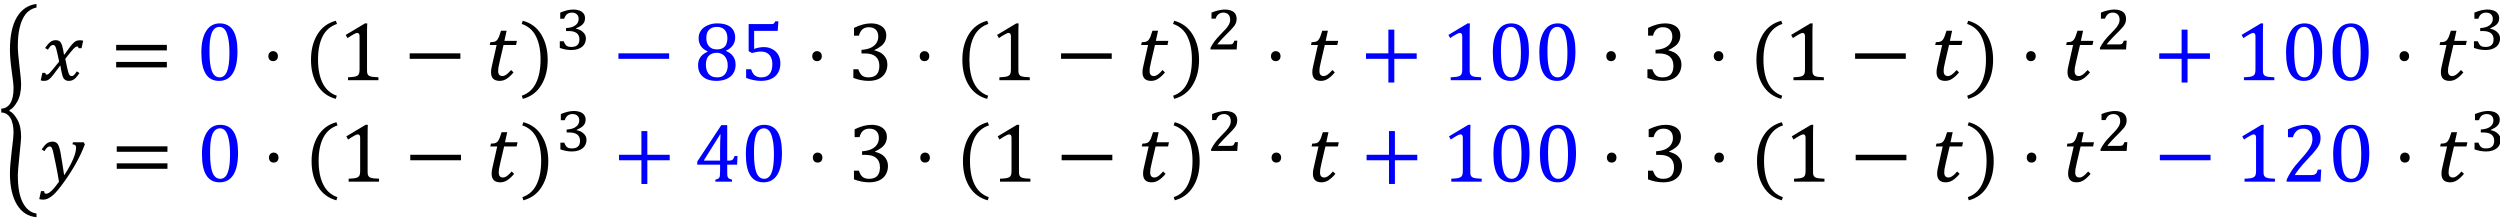
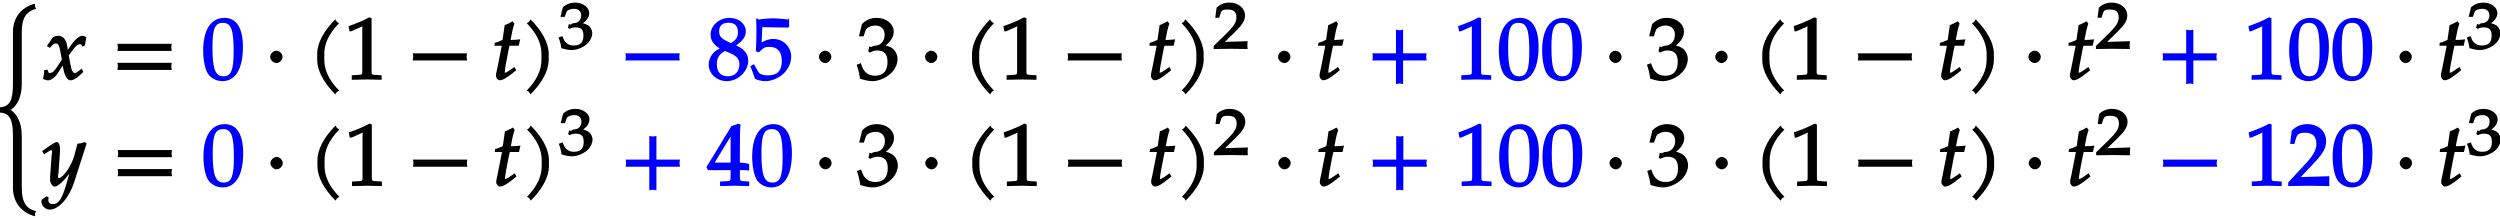
- <svg xmlns="http://www.w3.org/2000/svg" xmlns:xlink="http://www.w3.org/1999/xlink" width="356pt" height="31pt" viewBox="0 0 356 31">
+ <svg xmlns="http://www.w3.org/2000/svg" xmlns:xlink="http://www.w3.org/1999/xlink" width="460" height="40" viewBox="0 0 345 30">
  <defs>
    <symbol overflow="visible" id="a">
-       <path d="M.594-3.703c.55-.02.976-.27 1.281-.75.313-.488.469-1.211.469-2.172 0-.426-.09-1.242-.266-2.453-.168-1.219-.25-2.219-.25-3 0-1.988.328-3.535.984-4.64.657-1.102 1.586-1.735 2.797-1.891v.515a2.531 2.531 0 0 0-1.109.5c-.324.25-.602.606-.828 1.063-.23.449-.406 1-.531 1.656-.125.648-.188 1.398-.188 2.25 0 .637.078 1.602.235 2.89.156 1.294.234 2.137.234 2.532 0 1.043-.188 1.887-.563 2.531-.367.637-.73 1.027-1.093 1.172v.14c.363.15.726.54 1.093 1.172.375.637.563 1.477.563 2.516 0 .238-.078 1.11-.235 2.61-.156 1.507-.234 2.44-.234 2.796 0 .864.055 1.618.172 2.266.113.656.29 1.21.531 1.672.239.457.52.816.844 1.078.32.258.691.422 1.11.484v.516c-1.18-.086-2.106-.68-2.782-1.781-.668-1.106-1-2.59-1-4.453 0-.7.082-1.746.25-3.141.176-1.398.266-2.273.266-2.625 0-.926-.153-1.633-.453-2.125-.305-.5-.735-.758-1.297-.781zm0 0" />
+       <path d="M5.89 10.797c-1.374-.375-1.796-1.485-1.796-3.203V.437c0-1.921-.766-3.218-1.782-3.687v.266c1.016-.47 1.782-1.766 1.782-3.704v-7.14c0-1.719.422-2.828 1.984-3.25-.125-.235-.125-.235-.156-.297-.016-.094-.016-.172-.016-.406-1.812.468-3.031 1.843-3.031 3.953v7.14c0 2.079-.36 3.204-1.922 3.204.078.203.094.28.094.359 0 .094-.016.172-.094.375 1.563 0 1.922 1.125 1.922 3.188v7.156c0 2.093 1.219 3.468 3.031 3.968 0-.25 0-.343.016-.421.031-.079.031-.063.156-.297zm0 0" />
    </symbol>
    <symbol overflow="visible" id="b">
-       <path d="M2.797-2.656a65.21 65.21 0 0 0-.188-.875c-.062-.29-.125-.555-.187-.797-.063-.25-.121-.41-.172-.484-.043-.083-.09-.133-.14-.157a.289.289 0 0 0-.172-.047.477.477 0 0 0-.235.063.787.787 0 0 0-.219.187 4.023 4.023 0 0 0-.296.422l-.391-.25c.25-.375.488-.648.719-.828.226-.187.492-.281.796-.281.126 0 .227.016.313.047a.604.604 0 0 1 .25.125c.07.054.133.125.188.218.05.086.101.204.156.36.05.156.097.351.14.578.051.23.094.469.125.719h.063c.375-.531.656-.914.844-1.156.195-.25.363-.43.5-.547.132-.125.257-.207.375-.25.125-.051.289-.079.5-.079.175 0 .328.024.453.063l-.235 1.063h-.421c-.024-.165-.09-.25-.204-.25a.26.26 0 0 0-.109.03.64.64 0 0 0-.156.079 1.516 1.516 0 0 0-.25.219 10.63 10.63 0 0 0-.36.421c-.136.157-.277.329-.421.516l-.391.5c.07.375.14.7.203.969l.156.687c.051.18.094.32.125.422.04.106.082.184.125.235a.32.32 0 0 0 .125.109.474.474 0 0 0 .469-.078c.102-.082.25-.27.438-.563l.375.25c-.274.407-.516.696-.735.86-.219.164-.484.25-.797.25A.864.864 0 0 1 3.734 0a.958.958 0 0 1-.312-.281c-.086-.133-.156-.344-.219-.625-.125-.5-.2-.883-.219-1.156h-.062c-.418.585-.73 1.007-.938 1.265-.199.25-.367.438-.5.563-.125.117-.25.199-.375.25C.992.066.832.094.625.094.445.094.297.066.172.016l.234-1.063h.422c.02.168.086.25.203.25.051 0 .11-.015.172-.047a1.1 1.1 0 0 0 .25-.203c.113-.113.27-.289.469-.531.207-.238.5-.598.875-1.078zm0 0" />
+       <path d="M5.875-5.875c-.14-.078-.344-.156-.453-.156-.469 0-1.063.468-1.797 1.578l-.453.656.25.094-.078-.578c-.14-1.188-.594-1.75-1.297-1.75-.313 0-.688.14-.797.297L.484-4.61l.407.25c.437-.485.578-.61.812-.61.39 0 .516.36.719 1.532l.125.718-.438.656C1.594-1.25 1.297-.905.953-.905c-.172 0-.172.078-.203.015l-.188-.468-.453.062c0 .36-.03.516-.093.89-.032.141-.047.173-.063.329.219.125.531.203.672.203.39 0 .953-.375 1.328-.938l.906-1.406-.234-.094.125.829c.172 1.015.578 1.609 1 1.609.266 0 .75-.234 1.125-.578l.64-.578-.218-.469c-.578.453-.766.61-.953.61-.188 0-.25-.094-.453-.5.015.046-.11-.407-.172-.75L3.5-3.313l.39-.532c.563-.765.782-1.015 1.157-1.015.187 0 .187-.032.312.312l.36-.11.203-1.171zm0 0" />
    </symbol>
    <symbol overflow="visible" id="c">
-       <path d="M.875-4.25v-.781h7.219v.781zm0 2.422v-.781h7.219v.78zm7.469-1.594zm0 0" />
+       <path d="M8.266-4.078a1.419 1.419 0 0 1-.047-.36c0-.109.015-.234.062-.484h-7.5c.063.25.063.375.063.484 0 .125 0 .235-.063.5h7.5zm0 2.625a1.332 1.332 0 0 1-.047-.36c0-.109.015-.234.062-.484h-7.5c.063.25.063.375.063.485 0 .125 0 .25-.063.5h7.5zm0 0" />
    </symbol>
    <symbol overflow="visible" id="d">
-       <path d="M3.266.094c-.844 0-1.477-.332-1.891-1C.957-1.57.75-2.578.75-3.922c0-.719.063-1.336.188-1.86.132-.53.316-.96.546-1.296.227-.344.5-.598.813-.766.32-.164.676-.25 1.062-.25.852 0 1.489.336 1.907 1 .414.657.625 1.653.625 2.985 0 1.386-.227 2.433-.672 3.14C4.769-.258 4.117.094 3.266.094zM1.906-4.11c0 1.28.114 2.218.344 2.812.238.594.61.89 1.11.89.468 0 .816-.28 1.046-.843.227-.563.344-1.426.344-2.594 0-.906-.063-1.633-.188-2.187-.117-.563-.277-.961-.484-1.203-.21-.239-.46-.36-.75-.36-.273 0-.5.086-.687.25-.18.157-.325.387-.438.688a4.958 4.958 0 0 0-.234 1.093c-.043.43-.063.915-.063 1.454zm0 0" />
+       <path d="M5.688-4.5c0-2.625-.907-4-2.547-4C1.297-8.5.203-6.89.203-4c0 1.39.281 2.703.703 3.281.422.594 1.203.953 1.938.953 1.812 0 2.844-1.687 2.844-4.734zm-1.282.594C4.406-1.36 4.094-.437 3-.437c-1.156 0-1.516-1.079-1.516-4 0-2.516.313-3.375 1.438-3.375 1.172 0 1.484 1.03 1.484 3.906zm0 0" />
    </symbol>
    <symbol overflow="visible" id="e">
-       <path d="M1.688-4.14c.207 0 .375.07.5.202.124.126.187.297.187.516 0 .211-.063.383-.188.516a.678.678 0 0 1-.5.187c-.199 0-.359-.062-.484-.187a.722.722 0 0 1-.187-.516c0-.219.062-.39.187-.515a.636.636 0 0 1 .484-.204zm0 0" />
+       <path d="M2.516-3.125c0-.422-.407-.844-.844-.844-.422 0-.86.422-.86.844 0 .438.438.86.86.86.437 0 .844-.422.844-.86zm0 0" />
    </symbol>
    <symbol overflow="visible" id="f">
-       <path d="M2.063-2.969c0 1.367.218 2.492.656 3.375.445.895 1.117 1.492 2.015 1.797l-.14.453C3.457 2.352 2.582 1.703 1.969.703c-.606-.988-.907-2.191-.907-3.61 0-1.405.301-2.609.907-3.609.613-1 1.488-1.648 2.625-1.953l.172.453c-.918.305-1.602.891-2.047 1.766-.438.867-.656 1.96-.656 3.281zm0 0" />
+       <path d="M4.203-7.828a.735.735 0 0 1-.187-.14c-.063-.063-.11-.126-.22-.329-1.593 1.61-2.5 3.266-2.5 4.781v.797c0 1.516.907 3.172 2.5 4.781.11-.203.157-.265.22-.328.062-.062.125-.109.312-.203C2.875.063 2.281-1.344 2.281-2.719v-.797c0-1.39.594-2.78 2.047-4.25zm0 0" />
    </symbol>
    <symbol overflow="visible" id="g">
-       <path d="M4.078-1.531c0 .23.008.402.031.515a.68.68 0 0 0 .141.282.572.572 0 0 0 .266.171c.125.043.273.075.453.094.187.024.43.04.734.047V0H1.375v-.422A8.17 8.17 0 0 0 2.297-.5c.187-.04.328-.094.422-.156a.516.516 0 0 0 .219-.281c.05-.125.078-.32.078-.594v-4.75c0-.157-.032-.27-.094-.344a.282.282 0 0 0-.235-.11c-.124 0-.304.07-.53.204-.231.125-.516.304-.86.531l-.25-.453 2.734-1.64h.328a27.34 27.34 0 0 0-.03 1.562zm0 0" />
+       <path d="M5.125-.094v-.484l-.75-.047c-.656-.031-.64-.031-.64-.656v-7.172l-.313-.125c-.875.469-1.61.781-2.86 1.219l.125.718h.235l1.547-.687.031-.016c.063 0-.047-.015-.047.266v5.797c0 .625.016.625-.64.656L1-.578v.625L3.125 0l2 .047zm0 0" />
    </symbol>
    <symbol overflow="visible" id="h">
-       <path d="M.875-3.047v-.781h7.219v.781zm0 0" />
+       <path d="M8.266-2.766a1.332 1.332 0 0 1-.047-.359c0-.11.015-.234.062-.484h-7.5c.063.25.063.375.063.484 0 .125 0 .25-.063.5h7.5zm0 0" />
    </symbol>
    <symbol overflow="visible" id="i">
-       <path d="M4.078-1.11c-.344.407-.672.712-.984.907a1.8 1.8 0 0 1-.985.297C1.285.094.875-.316.875-1.141c0-.257.035-.535.11-.828l.687-3.047H.688l.093-.406c.227 0 .399-.016.516-.047a.839.839 0 0 0 .297-.125.671.671 0 0 0 .218-.234c.07-.102.141-.234.204-.39.062-.157.156-.43.28-.829h.798L2.78-5.609h1.781l-.125.593h-1.78l-.532 2.282c-.105.437-.172.757-.203.953a3.79 3.79 0 0 0-.031.468c0 .481.203.72.609.72.164 0 .344-.063.531-.188.196-.133.43-.36.703-.672zm0 0" />
+       <path d="M3.703-5.516c-.453.047-.86.063-1.156.063.172-.984.297-1.578.531-2.25l-.25-.328a7.16 7.16 0 0 1-1.094.531l-.296 2.031c-.391.203-.704.328-1.063.407l-.047.406h1l-.64 3.25C.625-1.11.53-.813.53-.5c0 .297.266.61.5.61.422 0 .922-.282 1.86-1.032.218-.172.14-.125.437-.36l-.25-.437-.672.469c-.36.25-.484.313-.625.313-.093 0-.031.046-.031-.11 0-.297.156-1.234.516-3l.14-.61h1.266l.203-.89zm0 0" />
    </symbol>
    <symbol overflow="visible" id="j">
-       <path d="M2.906-2.969c0-1.32-.219-2.414-.656-3.281A3.389 3.389 0 0 0 .219-8.016l.156-.453c1.145.305 2.02.953 2.625 1.953.613 1 .922 2.204.922 3.61 0 1.418-.309 2.62-.922 3.61-.605 1-1.48 1.648-2.625 1.952l-.14-.453C1.14 1.898 1.812 1.301 2.25.406c.438-.883.656-2.008.656-3.375zm0 0" />
+       <path d="M3.766-2.719v-.797c0-1.515-.907-3.171-2.516-4.78-.11.202-.156.265-.203.327-.063.063-.125.11-.313.203 1.438 1.47 2.032 2.86 2.032 4.25v.797c0 1.375-.594 2.781-2.032 4.25.188.094.25.14.313.203.047.063.094.125.203.329C2.86.452 3.766-1.204 3.766-2.72zm0 0" />
    </symbol>
    <symbol overflow="visible" id="l">
-       <path d="M4.64-4.219l.016.063c.438.18.77.433 1 .765.227.325.344.72.344 1.188 0 .46-.11.867-.328 1.219-.219.343-.54.609-.953.796C4.3 0 3.816.094 3.266.094c-.524 0-.98-.086-1.375-.25a2.055 2.055 0 0 1-.922-.766C.758-1.266.656-1.66.656-2.109c0-.344.055-.641.172-.891.113-.25.266-.453.453-.61.196-.163.438-.316.719-.453v-.062C1.156-4.488.734-5.113.734-6c0-.406.11-.766.329-1.078.218-.313.53-.555.937-.734a3.257 3.257 0 0 1 1.36-.282c.562 0 1.035.078 1.421.235.383.156.672.386.86.687.195.305.296.664.296 1.078 0 .43-.109.797-.328 1.11-.21.312-.53.57-.968.765zM1.829-6.047c0 .23.024.45.078.656.063.2.149.371.266.516.125.148.281.266.469.36.195.085.437.124.718.124.32 0 .594-.062.813-.187.226-.125.394-.305.5-.547.101-.25.156-.535.156-.86 0-.35-.062-.648-.187-.89a1.202 1.202 0 0 0-.532-.547 1.608 1.608 0 0 0-.75-.172c-.5 0-.882.137-1.14.407-.262.261-.39.64-.39 1.14zm-.062 3.844c0 .25.03.484.093.703.063.219.157.414.282.578.125.156.285.281.484.375.195.094.441.14.734.14.313 0 .582-.062.813-.187.226-.133.398-.332.516-.594.125-.257.187-.562.187-.906 0-.375-.07-.695-.203-.969a1.424 1.424 0 0 0-.547-.624 1.47 1.47 0 0 0-.797-.22c-.293 0-.539.048-.734.141-.2.086-.36.204-.485.36s-.214.34-.265.547c-.055.199-.078.418-.078.656zm0 0" />
+       <path d="M5.672-2.594c0-.953-.563-1.61-1.672-2.11.922-.624 1.344-1.218 1.344-1.937 0-1.03-.985-1.859-2.25-1.859-1.422 0-2.61 1.047-2.61 2.297 0 .812.36 1.36 1.25 1.937-.218.11-.53.266-.796.532a2.443 2.443 0 0 0-.72 1.703C.219-.797 1.345.234 2.704.234c1.547 0 2.969-1.343 2.969-2.828zm-1.219.5c0 1-.61 1.656-1.578 1.656-1.016 0-1.531-.578-1.531-1.687 0-.875.312-1.328 1.11-1.813l.937.407c.75.344 1.062.797 1.062 1.437zM4.25-6.516c0 .688-.25 1.047-.953 1.5l-.625-.296c-.766-.375-1.016-.72-1.016-1.329 0-.78.453-1.187 1.297-1.187.875 0 1.297.437 1.297 1.312zm0 0" />
    </symbol>
    <symbol overflow="visible" id="m">
-       <path d="M.875-.328v-1.234h.719c.113.398.285.687.515.875.239.187.547.28.922.28.52 0 .91-.156 1.172-.468.27-.313.406-.781.406-1.406 0-.406-.074-.742-.218-1.016a1.32 1.32 0 0 0-.563-.594A1.772 1.772 0 0 0 3-4.078c-.262 0-.492.023-.688.062a5.56 5.56 0 0 0-.609.141l-.469-.266V-8h3.22a.81.81 0 0 0 .28-.031c.063-.02.11-.051.141-.094.04-.05.086-.14.14-.266h.454l-.094 1.36h-3.36v2.578c.196-.082.415-.145.657-.188.238-.05.476-.078.719-.078.457 0 .863.102 1.218.297.364.188.645.461.844.813.195.343.297.746.297 1.203 0 .523-.11.969-.328 1.344-.219.375-.54.664-.953.859-.418.2-.907.297-1.469.297-.68 0-1.387-.14-2.125-.422zm0 0" />
+       <path d="M5.625-3.156c0-1.344-1.11-2.438-2.469-2.438-.578 0-1.11.188-1.61.485l.095-2.11 3.578.063.14-.157c-.03-.265-.03-.343-.03-.515 0-.188 0-.266.03-.531l-.093-.11v.203s-1.375-.171-2.188-.171c-.812 0-1.984.171-1.984.171L.89-8.469l-.094.11.031 1.687C.828-5.625.781-4.5.75-3.89l.422.141c.625-.625.844-.75 1.437-.75 1.141 0 1.72.672 1.72 1.969 0 1.328-.626 1.969-1.923 1.969-.656 0-1.156-.172-1.312-.485l-.61-1.062-.5.28c.297.735.454 1.126.641 1.735.344.188.922.328 1.438.328.812 0 1.75-.375 2.406-.953.734-.64 1.156-1.547 1.156-2.437zm0 0" />
    </symbol>
    <symbol overflow="visible" id="n">
-       <path d="M.938-6.344v-1.11a6.877 6.877 0 0 1 1.265-.484 4.574 4.574 0 0 1 1.14-.156c.446 0 .833.07 1.157.203.332.137.586.336.766.594.175.25.265.559.265.922 0 .324-.07.617-.203.875a1.86 1.86 0 0 1-.562.656 4.907 4.907 0 0 1-.922.547v.047c.238.055.469.133.687.234.219.094.41.227.578.391.176.168.317.367.422.594.102.23.157.492.157.781 0 .45-.102.852-.297 1.203-.2.356-.5.637-.907.844-.406.2-.902.297-1.484.297-.336 0-.7-.04-1.094-.11A6.822 6.822 0 0 1 .844-.328v-1.234h.703c.133.406.312.703.531.89.227.18.535.266.922.266.508 0 .895-.133 1.156-.406.258-.282.39-.692.39-1.235 0-.57-.171-1.008-.515-1.312-.343-.301-.851-.454-1.515-.454H2v-.515c.52-.031.96-.129 1.328-.297.363-.176.629-.398.797-.672.176-.27.266-.57.266-.906 0-.426-.118-.754-.344-.984-.23-.239-.563-.36-1-.36-.375 0-.68.102-.906.297-.23.2-.399.5-.5.906zm0 0" />
+       <path d="M5.656-2.813c0-.562-.281-1.171-.703-1.468-.297-.219-.672-.344-.953-.407.734-.562 1.125-1.203 1.125-1.906 0-1.062-1.016-1.906-2.344-1.906-.812 0-1.453.266-2.047.86L.328-5.954h.64l.266-.797c.125-.406.75-.688 1.375-.688.766 0 1.266.5 1.266 1.25 0 .907-.563 1.532-1.406 1.532-.11 0-.469.187-.469.187l-.25-.093-.14.671.202.188C2.297-3.938 2.516-4 2.845-4c1 0 1.422.516 1.422 1.594 0 1.219-.579 1.89-1.704 1.89-.546 0-.937-.14-1.296-.468C.984-1.25.859-1.438.578-2.25l-.562.219C.28-1.234.375-.797.469-.11c.765.25 1.281.343 1.734.343.953 0 2.14-.562 2.813-1.375.406-.484.64-1.109.64-1.671zm0 0" />
    </symbol>
    <symbol overflow="visible" id="p">
-       <path d="M4.906-3.047V.328h-.843v-3.375H.874v-.781h3.188v-3.375h.843v3.375h3.188v.781zm0 0" />
+       <path d="M8.266-2.766a1.332 1.332 0 0 1-.047-.359c0-.11.015-.234.062-.484h-3.25v-3.266c-.25.063-.375.078-.484.078-.125 0-.25-.016-.5-.078v3.266H.78c.063.25.063.375.063.484 0 .125 0 .25-.063.5h3.266V.641c.25-.063.375-.079.5-.079.11 0 .234.016.484.079v-3.266h3.25zm0 0" />
    </symbol>
    <symbol overflow="visible" id="q">
-       <path d="M2.86.016a55.642 55.642 0 0 0-.454-2.485A59.384 59.384 0 0 0 2-4.375c-.086-.3-.172-.492-.266-.578a.34.34 0 0 0-.203-.063.54.54 0 0 0-.36.157c-.105.093-.234.265-.39.515l-.39-.25c.27-.406.52-.691.75-.86.238-.163.504-.25.796-.25.157 0 .29.028.407.079.082.031.16.086.234.156a.699.699 0 0 1 .203.297c.063.125.114.274.156.438.051.156.102.386.157.687.094.5.18 1.031.265 1.594.094.555.172 1.07.235 1.547.375-.551.691-1.086.953-1.61.27-.52.46-.972.578-1.359.113-.383.172-.703.172-.953 0-.176-.043-.297-.125-.36-.074-.07-.203-.113-.39-.125l.062-.296h1.531l.172.296a20.29 20.29 0 0 1-1.219 2.61C4.828-1.797 4.254-.895 3.61 0c-.617.863-1.125 1.484-1.53 1.86-.294.257-.571.445-.829.562-.21.094-.434.14-.672.14-.086 0-.183-.011-.297-.03a1.012 1.012 0 0 1-.234-.048l.25-1.14H.75c0 .25.086.375.266.375.226 0 .488-.14.78-.422.302-.281.657-.711 1.063-1.281zm0 0" />
+       <path d="M5.953-5.875l-.203-.156c-.375.14-.64.203-1.016.234l-.453 1.703c-.14.563-.531 1.344-.922 1.938-.421.61-.89 1.094-1.156 1.094-.265 0-.11-.438-.094-.594l.172-2.328c.031-.36.047-.829.047-1.157 0-.53-.219-.89-.422-.89-.156 0-.422.125-1 .515L-.14-4.78l.266.437.734-.453c.063-.047.125-.11.204-.11.312 0 .125.485.109.673L.969-1.328l-.016.484c-.015.5.36.969.656.969.454 0 1.547-1.047 2.438-2.39l-.234-.094-.579 2.03c-.609 2.126-1.078 2.86-1.906 2.86-.422 0-.61-.187-.61-.61 0-.062.016-.155.032-.343l-.297-.11-.672.485c-.015.156-.015.219-.015.281 0 .516.578 1.063 1.125 1.063 1.265 0 2.703-1.61 3.406-3.828L6-5.828zm0 0" />
    </symbol>
    <symbol overflow="visible" id="r">
-       <path d="M3.031-.281c.239-.063.399-.13.485-.203a.59.59 0 0 0 .156-.329c.02-.144.031-.363.031-.656v-.953H.453v-.437l3.422-5.188h.844V-3h.125c.226 0 .39-.016.484-.047a.462.462 0 0 0 .234-.172c.07-.082.133-.222.188-.422h.438l-.063 1.22H4.719v.952c0 .262.004.453.015.578a.83.83 0 0 0 .094.297.54.54 0 0 0 .188.172c.082.043.21.09.39.14V0H3.031zM1.421-3h2.282v-1.453c0-.363.004-.774.016-1.234.02-.458.035-.801.047-1.032h-.063l-2.281 3.64zm0 0" />
+       <path d="M5.766-.094v-.484l-.704-.047c-.578-.031-.578-.063-.578-.781v-.75c.579 0 .829 0 1.282.062v-1L5.734-3s-.671-.188-1.062-.188h-.188v-1.53c0-2.126.016-3.157.094-3.72l-.281-.124-.984.343-3.438 5.64.203.423h3.125v.75c0 .718.016.765-.578.781l-.875.047v.625L3.813 0l1.953.047zM3.344-3.188H1l2.438-3.984-.235-.094v4.079zm0 0" />
    </symbol>
    <symbol overflow="visible" id="s">
-       <path d="M4.11-.938c.195 0 .35-.007.468-.03a.85.85 0 0 0 .281-.126.55.55 0 0 0 .172-.203c.04-.094.094-.234.157-.422h.484L5.578 0H.75v-.281c.176-.406.406-.82.688-1.25.28-.438.687-.946 1.218-1.532.446-.5.77-.878.969-1.14.219-.281.379-.52.484-.719.114-.207.192-.398.235-.578.05-.188.078-.367.078-.547 0-.3-.047-.562-.14-.781a1.13 1.13 0 0 0-.438-.531c-.188-.125-.43-.188-.719-.188-.742 0-1.234.406-1.484 1.219H.937v-1.125c.47-.227.907-.39 1.313-.484.414-.102.79-.157 1.125-.157.719 0 1.266.164 1.64.485.376.312.563.773.563 1.375 0 .21-.023.402-.062.578-.043.18-.11.351-.204.515a3.255 3.255 0 0 1-.359.547c-.148.2-.308.399-.484.594-.18.2-.485.531-.922 1-.75.793-1.297 1.48-1.64 2.063zm0 0" />
+       <path d="M5.719-.094c-.016-.25-.016-.375-.016-.547 0-.14 0-.265.031-.671l-4.28.125.093.234 2.187-2.313C4.891-4.5 5.281-5.25 5.281-6.14 5.281-7.516 4.22-8.5 2.703-8.5c-.86 0-1.562.281-2.172.906L.312-5.766h.594l.188-.687c.203-.688.5-.86 1.297-.86 1.03 0 1.546.516 1.546 1.532 0 .89-.468 1.687-1.828 3.11L.047-.454v.5L2.859 0l2.875.047zm0 0" />
    </symbol>
    <symbol overflow="visible" id="k">
-       <path d="M.75-4.375v-.875c.352-.145.68-.254.984-.328.301-.07.594-.11.875-.11.239 0 .457.028.657.079.207.043.382.117.53.218.157.106.274.235.36.391.082.148.125.32.125.516 0 .187-.027.355-.078.5a1.297 1.297 0 0 1-.25.39c-.117.117-.25.219-.406.313-.156.094-.34.187-.547.281v.047c.195.031.379.09.547.172.164.074.312.172.437.297.133.117.239.25.313.406.07.156.11.328.11.515 0 .231-.048.45-.141.657-.086.199-.215.37-.391.515a1.94 1.94 0 0 1-.656.344c-.25.082-.547.125-.89.125-.282 0-.563-.027-.845-.078a7.375 7.375 0 0 1-.796-.219v-.953h.562c.05.149.11.274.172.375a.983.983 0 0 0 .219.266c.093.062.195.11.312.14.113.024.238.032.375.032.383 0 .672-.086.86-.266.195-.176.296-.445.296-.813 0-.394-.132-.69-.39-.89-.25-.195-.633-.297-1.14-.297h-.376v-.422c.3-.02.563-.062.781-.125.227-.07.414-.164.563-.281.156-.113.27-.25.344-.406.07-.157.109-.317.109-.485 0-.281-.086-.5-.25-.656-.168-.164-.406-.25-.719-.25-.273 0-.5.074-.687.219-.18.148-.313.367-.407.656zm0 0" />
+       <path d="M4.703-2.125c0-.422-.234-.89-.578-1.11a2.69 2.69 0 0 0-.719-.296c.531-.36.875-.875.875-1.39 0-.798-.875-1.454-1.937-1.454-.656 0-1.203.203-1.703.656L.312-4.406h.594l.219-.64c.11-.298.563-.47 1.078-.47.61 0 .969.344.969.907 0 .656-.406 1.078-1.094 1.078-.078 0-.344.203-.344.203l-.265-.094-.125.531.203.141c.39-.172.578-.203.844-.203.796 0 1.093.328 1.093 1.14 0 .907-.421 1.36-1.328 1.36-.437 0-.719-.094-1.015-.344C.906-1 .828-1.094.578-1.75l-.531.188c.234.609.312.937.375 1.468C1.078.11 1.5.172 1.875.172c.766 0 1.75-.422 2.281-1.016.328-.375.547-.86.547-1.281zm0 0" />
    </symbol>
    <symbol overflow="visible" id="o">
-       <path d="M3.188-.719c.132 0 .242-.004.328-.015a.498.498 0 0 0 .203-.063.386.386 0 0 0 .14-.156c.04-.07.086-.172.141-.297h.406c-.023.21-.039.418-.047.625-.011.21-.027.418-.046.625H.592v-.234C.665-.391.75-.54.844-.688c.095-.156.196-.312.313-.468.125-.164.258-.332.407-.5.144-.164.312-.344.5-.532.269-.269.488-.5.656-.687.176-.195.312-.375.406-.531.102-.156.172-.297.203-.422a1.408 1.408 0 0 0 0-.828.835.835 0 0 0-.187-.313.624.624 0 0 0-.297-.203 1.005 1.005 0 0 0-.406-.078c-.282 0-.516.074-.704.219-.18.148-.32.36-.421.64H.734v-.859a5.539 5.539 0 0 1 1.032-.328c.32-.07.609-.11.859-.11.3 0 .563.04.781.11.219.062.39.152.516.266.133.117.234.257.297.421.062.168.093.344.093.532 0 .117-.011.226-.03.328-.012.093-.04.187-.079.281a2.749 2.749 0 0 1-.156.297 2.42 2.42 0 0 1-.234.297 3.877 3.877 0 0 1-.297.328c-.118.125-.246.262-.391.406l-.438.438a16.056 16.056 0 0 0-.828.89 2.679 2.679 0 0 0-.296.375zm0 0" />
+       <path d="M4.75-.11c-.016-.187-.016-.265-.016-.39s0-.203.032-.547l-3.141.094 1.5-1.469c.938-.922 1.281-1.5 1.281-2.172 0-1.015-.906-1.781-2.14-1.781-.688 0-1.282.219-1.782.703l-.187 1.39h.547l.172-.53c.156-.516.359-.61 1-.61.843 0 1.203.344 1.203 1.094 0 .672-.36 1.234-1.453 2.297L.078-.391v.422L2.406 0l2.36.031zm0 0" />
    </symbol>
  </defs>
-   <use xlink:href="#a" x="-.414" y="19.172" />
-   <use xlink:href="#b" x="5.625" y="11.424" />
-   <use xlink:href="#c" x="15.667" y="11.424" />
-   <use xlink:href="#d" x="27.923" y="11.424" fill="#00f" />
-   <use xlink:href="#e" x="37.199" y="11.424" />
-   <use xlink:href="#f" x="43.224" y="11.424" />
-   <use xlink:href="#g" x="48.186" y="11.424" />
-   <use xlink:href="#h" x="57.463" y="11.424" />
-   <use xlink:href="#i" x="69.048" y="11.424" />
-   <use xlink:href="#j" x="74.069" y="11.424" />
-   <use xlink:href="#k" x="79.027" y="7.045" />
-   <use xlink:href="#h" x="87.19" y="11.424" fill="#00f" />
+   <use xlink:href="#a" x="-1.09" y="18.287" />
+   <use xlink:href="#b" x="5.987" y="10.965" />
+   <use xlink:href="#c" x="15.42" y="10.965" />
+   <use xlink:href="#d" x="27.836" y="10.965" fill="#00f" />
+   <use xlink:href="#e" x="36.471" y="10.965" />
+   <use xlink:href="#f" x="42.473" y="10.965" />
+   <use xlink:href="#g" x="47.542" y="10.965" />
+   <use xlink:href="#h" x="56.173" y="10.965" />
+   <use xlink:href="#i" x="67.913" y="10.965" />
+   <use xlink:href="#j" x="71.954" y="10.965" />
+   <use xlink:href="#k" x="77.03" y="6.733" />
+   <use xlink:href="#h" x="85.52" y="10.965" fill="#00f" />
  <g fill="#00f">
-     <use xlink:href="#l" x="98.751" y="11.424" />
-     <use xlink:href="#m" x="105.374" y="11.424" />
+     <use xlink:href="#l" x="97.583" y="10.965" />
+     <use xlink:href="#m" x="103.56" y="10.965" />
  </g>
-   <use xlink:href="#e" x="114.65" y="11.424" />
-   <use xlink:href="#n" x="120.675" y="11.424" />
-   <use xlink:href="#e" x="129.953" y="11.424" />
-   <use xlink:href="#f" x="135.978" y="11.424" />
-   <use xlink:href="#g" x="140.939" y="11.424" />
-   <use xlink:href="#h" x="150.217" y="11.424" />
-   <use xlink:href="#i" x="161.813" y="11.424" />
-   <use xlink:href="#j" x="166.822" y="11.424" />
-   <use xlink:href="#o" x="171.785" y="7.045" />
-   <use xlink:href="#e" x="179.972" y="11.424" />
-   <use xlink:href="#i" x="185.997" y="11.424" />
-   <use xlink:href="#p" x="193.644" y="11.424" fill="#00f" />
+   <use xlink:href="#e" x="112.206" y="10.965" />
+   <use xlink:href="#n" x="118.208" y="10.965" />
+   <use xlink:href="#e" x="126.839" y="10.965" />
+   <use xlink:href="#f" x="132.841" y="10.965" />
+   <use xlink:href="#g" x="137.91" y="10.965" />
+   <use xlink:href="#h" x="146.541" y="10.965" />
+   <use xlink:href="#i" x="158.293" y="10.965" />
+   <use xlink:href="#j" x="162.334" y="10.965" />
+   <use xlink:href="#o" x="167.405" y="6.733" />
+   <use xlink:href="#e" x="175.562" y="10.965" />
+   <use xlink:href="#i" x="181.564" y="10.965" />
+   <use xlink:href="#p" x="188.596" y="10.965" fill="#00f" />
  <g fill="#00f">
-     <use xlink:href="#g" x="205.205" y="11.424" />
-     <use xlink:href="#d" x="211.828" y="11.424" />
-     <use xlink:href="#d" x="218.451" y="11.424" />
+     <use xlink:href="#g" x="200.659" y="10.965" />
+     <use xlink:href="#d" x="206.636" y="10.965" />
+     <use xlink:href="#d" x="212.614" y="10.965" />
  </g>
-   <use xlink:href="#e" x="227.724" y="11.424" />
-   <use xlink:href="#n" x="233.749" y="11.424" />
-   <use xlink:href="#e" x="243.027" y="11.424" />
-   <use xlink:href="#f" x="249.052" y="11.424" />
-   <use xlink:href="#g" x="254.013" y="11.424" />
-   <use xlink:href="#h" x="263.291" y="11.424" />
-   <use xlink:href="#i" x="274.887" y="11.424" />
-   <use xlink:href="#j" x="279.896" y="11.424" />
-   <use xlink:href="#e" x="287.512" y="11.424" />
-   <use xlink:href="#i" x="293.537" y="11.424" />
-   <use xlink:href="#o" x="298.438" y="7.045" />
-   <use xlink:href="#p" x="306.601" y="11.424" fill="#00f" />
+   <use xlink:href="#e" x="221.26" y="10.965" />
+   <use xlink:href="#n" x="227.262" y="10.965" />
+   <use xlink:href="#e" x="235.893" y="10.965" />
+   <use xlink:href="#f" x="241.895" y="10.965" />
+   <use xlink:href="#g" x="246.964" y="10.965" />
+   <use xlink:href="#h" x="255.595" y="10.965" />
+   <use xlink:href="#i" x="267.347" y="10.965" />
+   <use xlink:href="#j" x="271.388" y="10.965" />
+   <use xlink:href="#e" x="279.111" y="10.965" />
+   <use xlink:href="#i" x="285.113" y="10.965" />
+   <use xlink:href="#o" x="289.16" y="6.733" />
+   <use xlink:href="#p" x="297.649" y="10.965" fill="#00f" />
  <g fill="#00f">
-     <use xlink:href="#g" x="318.162" y="11.424" />
-     <use xlink:href="#d" x="324.785" y="11.424" />
-     <use xlink:href="#d" x="331.408" y="11.424" />
+     <use xlink:href="#g" x="309.724" y="10.965" />
+     <use xlink:href="#d" x="315.701" y="10.965" />
+     <use xlink:href="#d" x="321.679" y="10.965" />
  </g>
-   <use xlink:href="#e" x="340.681" y="11.424" />
-   <use xlink:href="#i" x="346.706" y="11.424" />
-   <use xlink:href="#k" x="351.603" y="7.045" />
-   <use xlink:href="#q" x="5.54" y="25.869" />
-   <use xlink:href="#c" x="15.75" y="25.869" />
-   <use xlink:href="#d" x="28.008" y="25.869" fill="#00f" />
-   <use xlink:href="#e" x="37.284" y="25.869" />
-   <use xlink:href="#f" x="43.309" y="25.869" />
-   <use xlink:href="#g" x="48.271" y="25.869" />
-   <use xlink:href="#h" x="57.548" y="25.869" />
-   <use xlink:href="#i" x="69.133" y="25.869" />
-   <use xlink:href="#j" x="74.154" y="25.869" />
-   <use xlink:href="#k" x="79.112" y="21.491" />
-   <use xlink:href="#p" x="87.275" y="25.869" fill="#00f" />
+   <use xlink:href="#e" x="330.313" y="10.965" />
+   <use xlink:href="#i" x="336.315" y="10.965" />
+   <use xlink:href="#k" x="340.358" y="6.733" />
+   <use xlink:href="#q" x="5.952" y="25.631" />
+   <use xlink:href="#c" x="15.456" y="25.631" />
+   <use xlink:href="#d" x="27.872" y="25.631" fill="#00f" />
+   <use xlink:href="#e" x="36.506" y="25.631" />
+   <use xlink:href="#f" x="42.508" y="25.631" />
+   <use xlink:href="#g" x="47.577" y="25.631" />
+   <use xlink:href="#h" x="56.208" y="25.631" />
+   <use xlink:href="#i" x="67.948" y="25.631" />
+   <use xlink:href="#j" x="71.989" y="25.631" />
+   <use xlink:href="#k" x="77.066" y="21.399" />
+   <use xlink:href="#p" x="85.556" y="25.631" fill="#00f" />
  <g fill="#00f">
-     <use xlink:href="#r" x="98.836" y="25.869" />
-     <use xlink:href="#d" x="105.459" y="25.869" />
+     <use xlink:href="#r" x="97.619" y="25.631" />
+     <use xlink:href="#d" x="103.596" y="25.631" />
  </g>
-   <use xlink:href="#e" x="114.735" y="25.869" />
-   <use xlink:href="#n" x="120.76" y="25.869" />
-   <use xlink:href="#e" x="130.038" y="25.869" />
-   <use xlink:href="#f" x="136.063" y="25.869" />
-   <use xlink:href="#g" x="141.024" y="25.869" />
-   <use xlink:href="#h" x="150.302" y="25.869" />
-   <use xlink:href="#i" x="161.898" y="25.869" />
-   <use xlink:href="#j" x="166.907" y="25.869" />
-   <use xlink:href="#o" x="171.87" y="21.491" />
-   <use xlink:href="#e" x="180.057" y="25.869" />
-   <use xlink:href="#i" x="186.082" y="25.869" />
-   <use xlink:href="#p" x="193.729" y="25.869" fill="#00f" />
+   <use xlink:href="#e" x="112.242" y="25.631" />
+   <use xlink:href="#n" x="118.244" y="25.631" />
+   <use xlink:href="#e" x="126.875" y="25.631" />
+   <use xlink:href="#f" x="132.877" y="25.631" />
+   <use xlink:href="#g" x="137.946" y="25.631" />
+   <use xlink:href="#h" x="146.577" y="25.631" />
+   <use xlink:href="#i" x="158.329" y="25.631" />
+   <use xlink:href="#j" x="162.37" y="25.631" />
+   <use xlink:href="#o" x="167.441" y="21.399" />
+   <use xlink:href="#e" x="175.598" y="25.631" />
+   <use xlink:href="#i" x="181.6" y="25.631" />
+   <use xlink:href="#p" x="188.631" y="25.631" fill="#00f" />
  <g fill="#00f">
-     <use xlink:href="#g" x="205.29" y="25.869" />
-     <use xlink:href="#d" x="211.913" y="25.869" />
-     <use xlink:href="#d" x="218.536" y="25.869" />
+     <use xlink:href="#g" x="200.706" y="25.631" />
+     <use xlink:href="#d" x="206.683" y="25.631" />
+     <use xlink:href="#d" x="212.661" y="25.631" />
  </g>
-   <use xlink:href="#e" x="227.809" y="25.869" />
-   <use xlink:href="#n" x="233.834" y="25.869" />
-   <use xlink:href="#e" x="243.112" y="25.869" />
-   <use xlink:href="#f" x="249.137" y="25.869" />
-   <use xlink:href="#g" x="254.098" y="25.869" />
-   <use xlink:href="#h" x="263.376" y="25.869" />
-   <use xlink:href="#i" x="274.972" y="25.869" />
-   <use xlink:href="#j" x="279.981" y="25.869" />
-   <use xlink:href="#e" x="287.597" y="25.869" />
-   <use xlink:href="#i" x="293.622" y="25.869" />
+   <use xlink:href="#e" x="221.296" y="25.631" />
+   <use xlink:href="#n" x="227.298" y="25.631" />
+   <use xlink:href="#e" x="235.929" y="25.631" />
+   <use xlink:href="#f" x="241.931" y="25.631" />
+   <use xlink:href="#g" x="247" y="25.631" />
+   <use xlink:href="#h" x="255.631" y="25.631" />
+   <use xlink:href="#i" x="267.383" y="25.631" />
+   <use xlink:href="#j" x="271.424" y="25.631" />
+   <use xlink:href="#e" x="279.147" y="25.631" />
+   <use xlink:href="#i" x="285.149" y="25.631" />
  <g>
-     <use xlink:href="#o" x="298.523" y="21.491" />
+     <use xlink:href="#o" x="289.196" y="21.399" />
  </g>
  <g fill="#00f">
-     <use xlink:href="#h" x="306.686" y="25.869" />
+     <use xlink:href="#h" x="297.685" y="25.631" />
  </g>
  <g fill="#00f">
-     <use xlink:href="#g" x="318.247" y="25.869" />
-     <use xlink:href="#s" x="324.87" y="25.869" />
-     <use xlink:href="#d" x="331.493" y="25.869" />
+     <use xlink:href="#g" x="309.748" y="25.631" />
+     <use xlink:href="#s" x="315.725" y="25.631" />
+     <use xlink:href="#d" x="321.703" y="25.631" />
  </g>
  <g>
-     <use xlink:href="#e" x="340.765" y="25.869" />
+     <use xlink:href="#e" x="330.349" y="25.631" />
  </g>
  <g>
-     <use xlink:href="#i" x="346.79" y="25.869" />
+     <use xlink:href="#i" x="336.351" y="25.631" />
  </g>
  <g>
-     <use xlink:href="#k" x="351.688" y="21.491" />
+     <use xlink:href="#k" x="340.394" y="21.399" />
  </g>
</svg>
